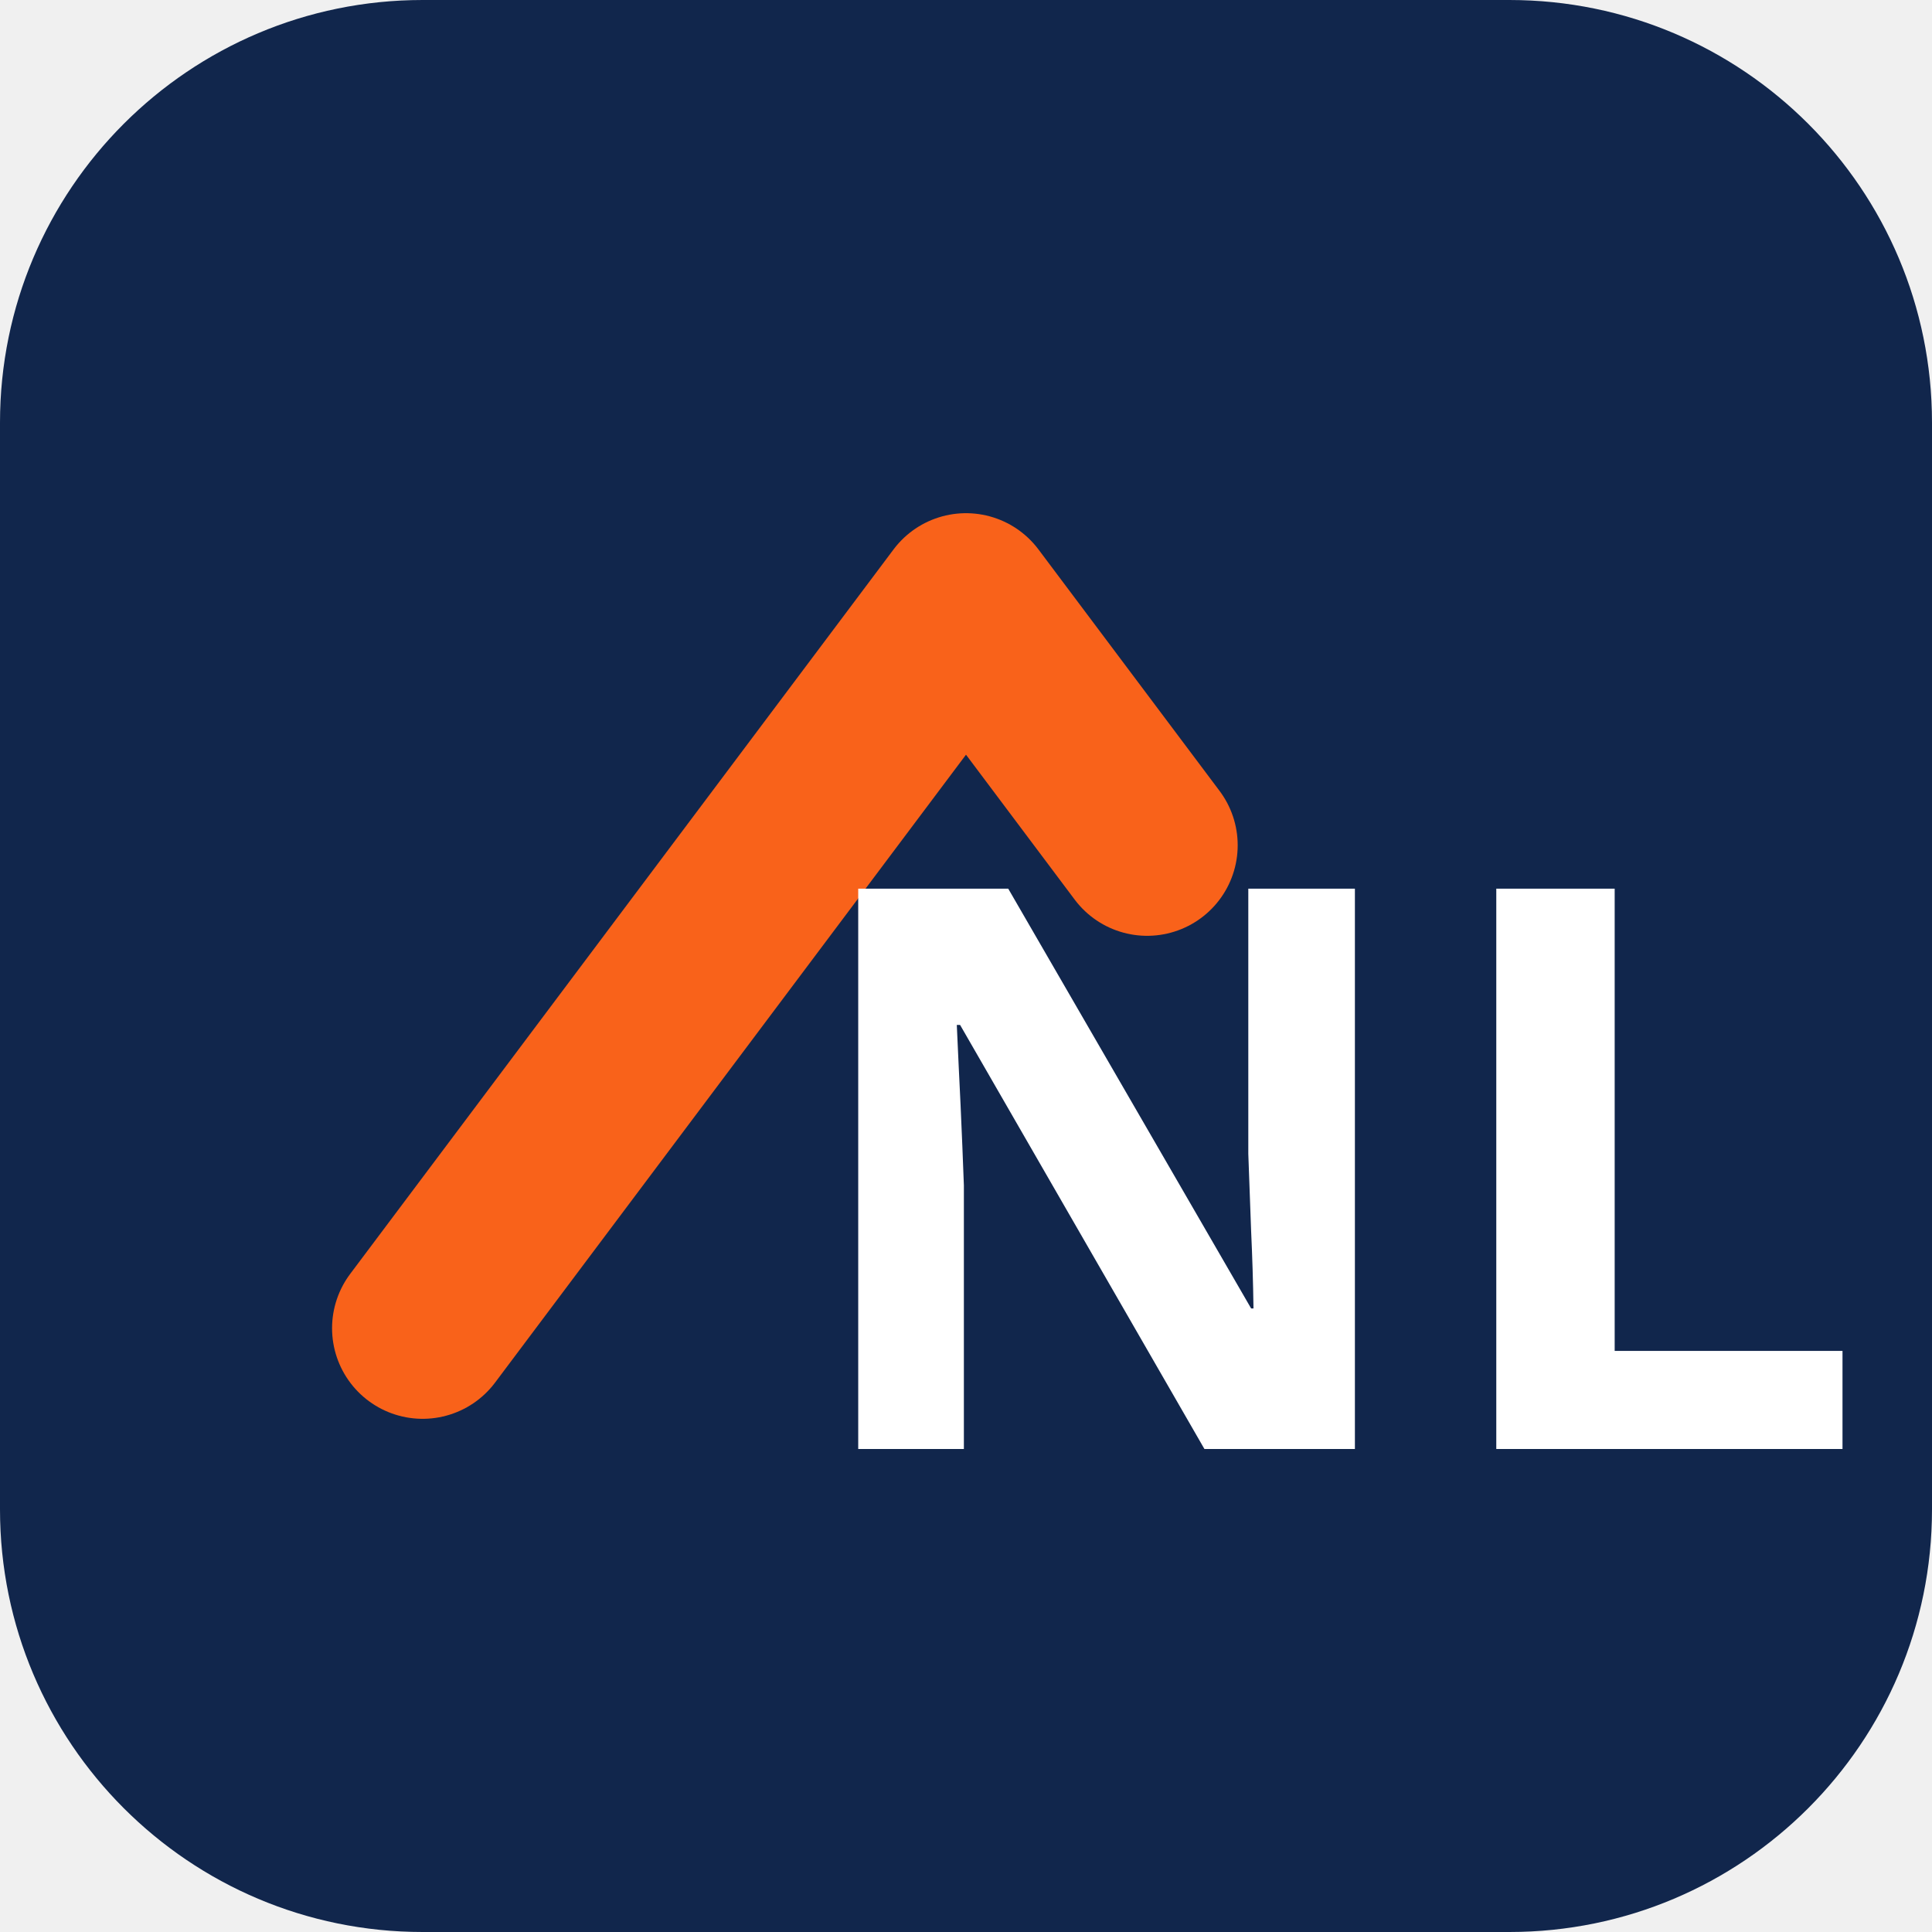
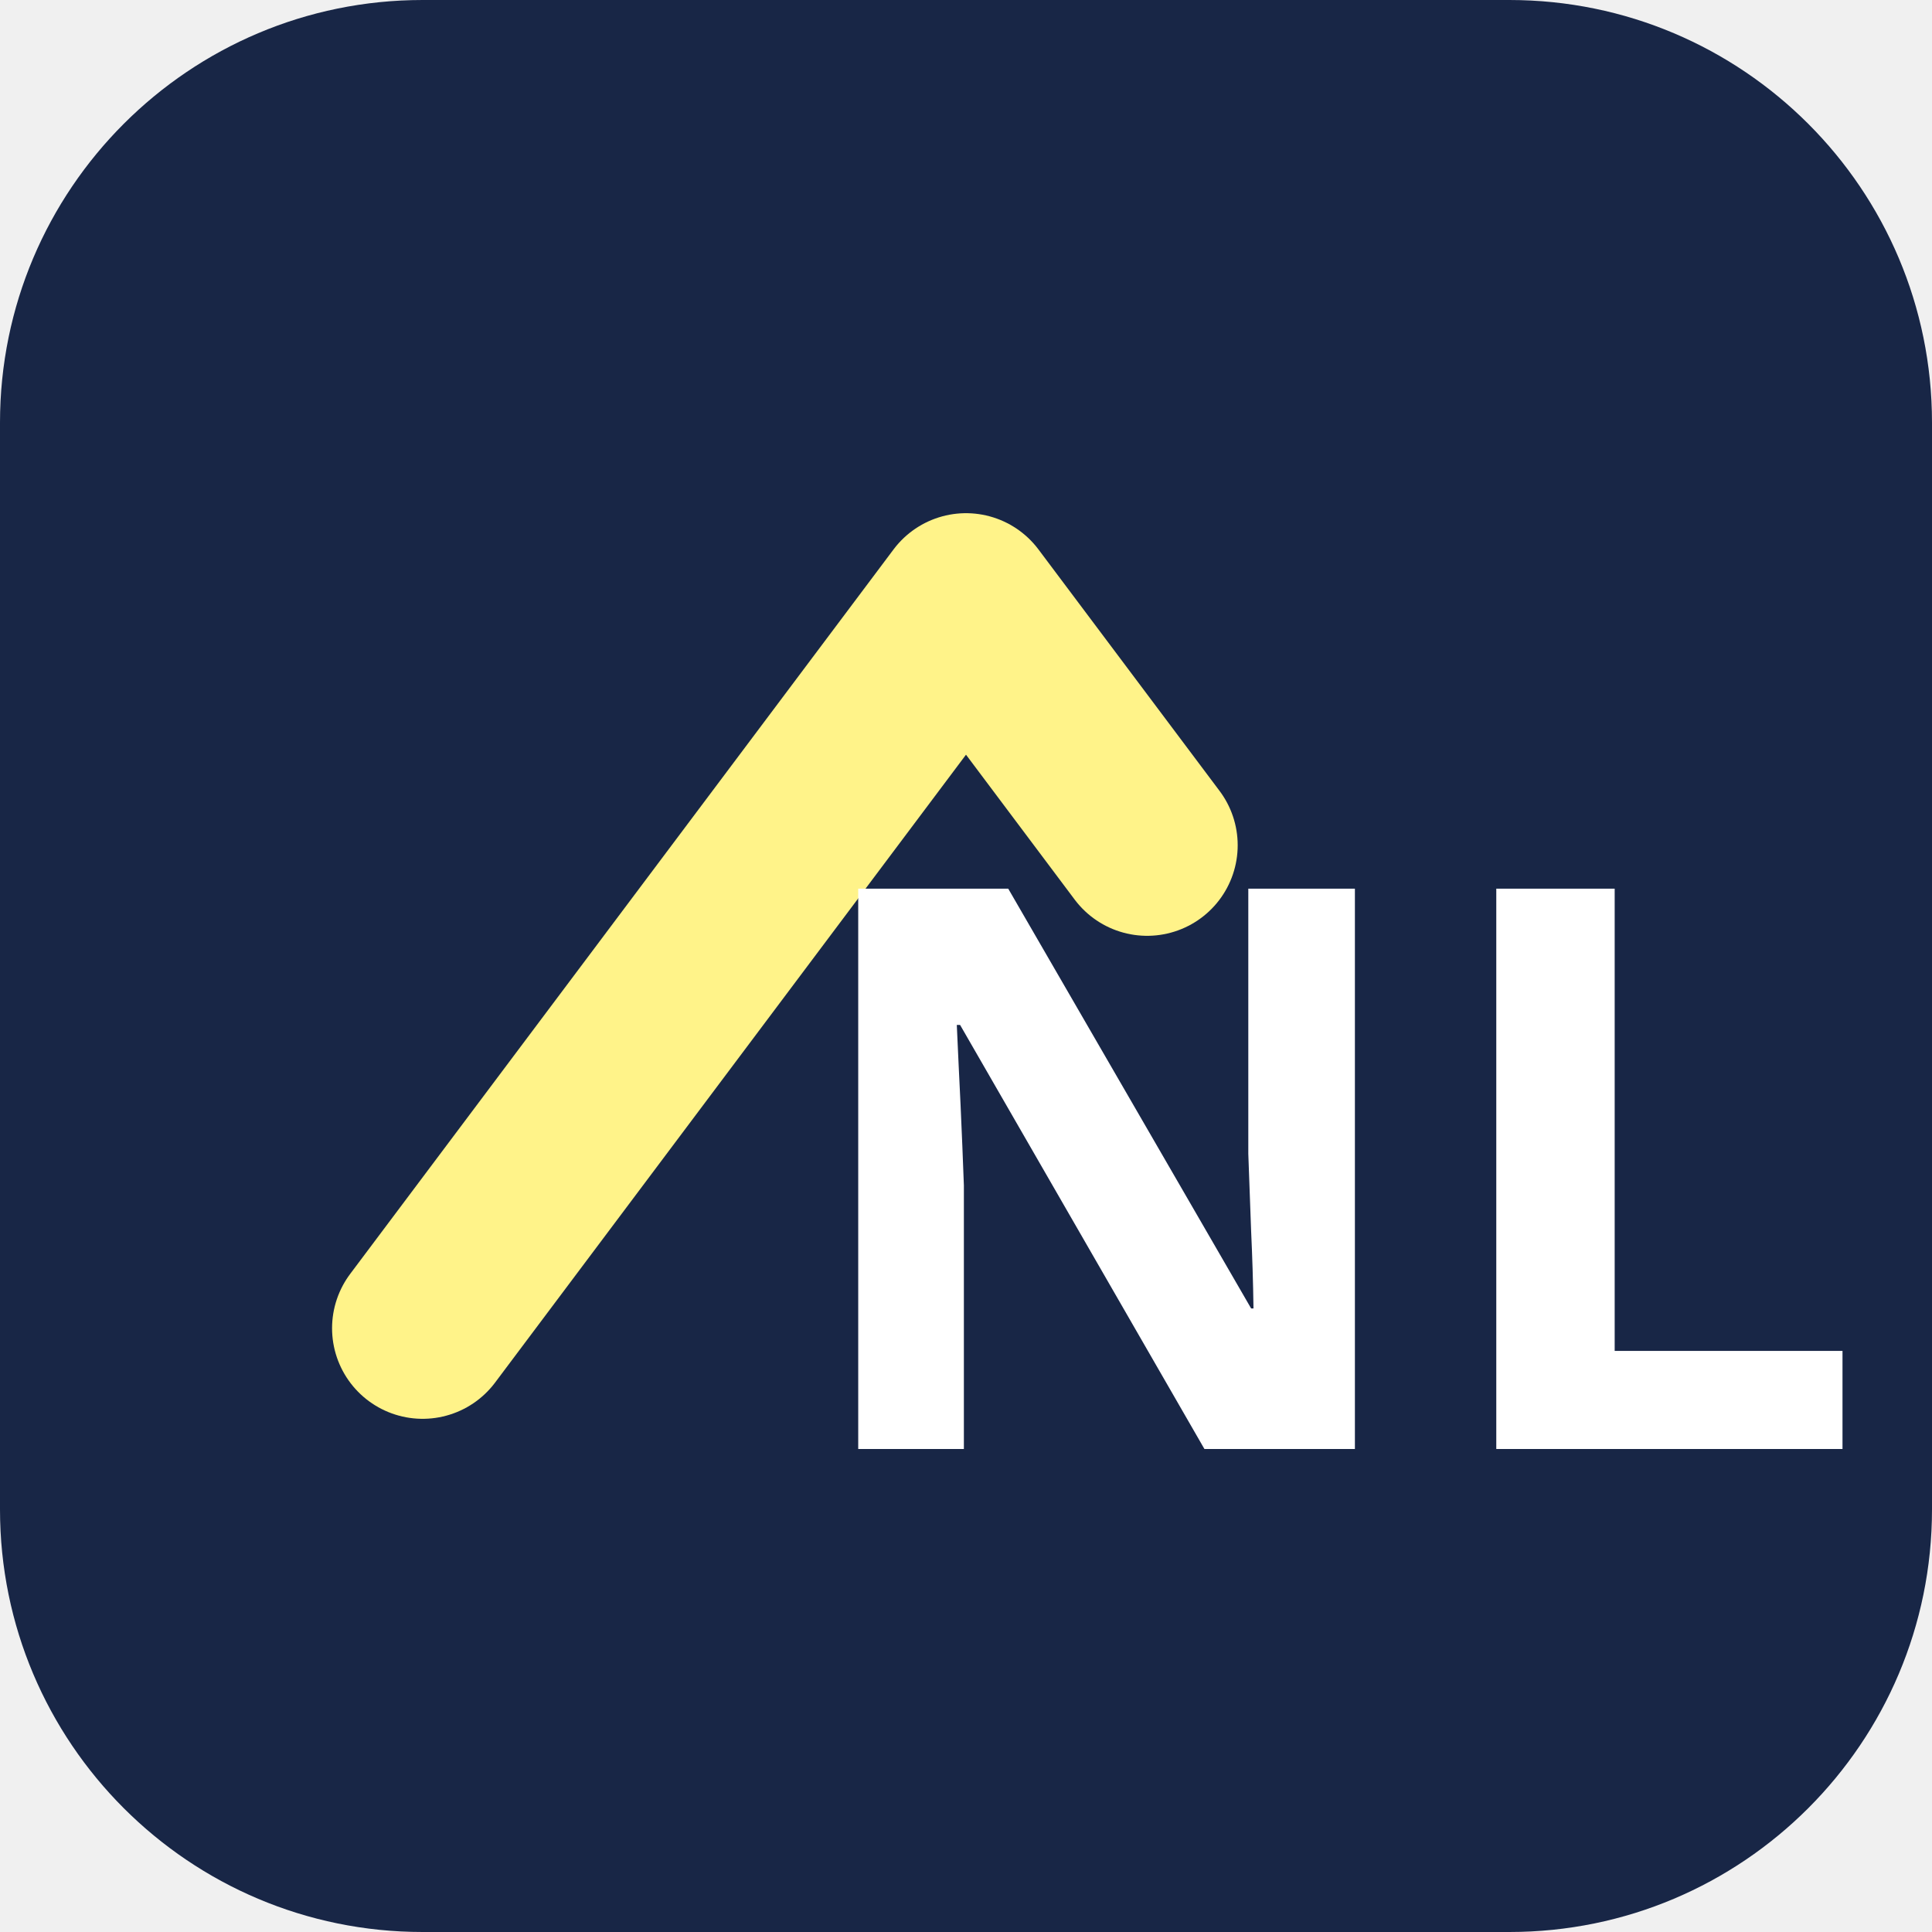
<svg xmlns="http://www.w3.org/2000/svg" viewBox="0 0 64 64">
-   <rect width="64" height="64" rx="14" fill="#11264c" />
-   <path d="M14 44 L32 20 L38 28" stroke="#f9621a" stroke-width="6" stroke-linecap="round" stroke-linejoin="round" fill="none" />
+   <rect width="64" height="64" rx="14" fill="#182646" />
+   <path d="M14 44 L32 20 L38 28" stroke="#fff389" stroke-width="6" stroke-linecap="round" stroke-linejoin="round" fill="none" />
  <text x="44" y="48" font-family="system-ui, sans-serif" font-size="26" font-weight="800" fill="#ffffff" text-anchor="middle">NL</text>
</svg>
